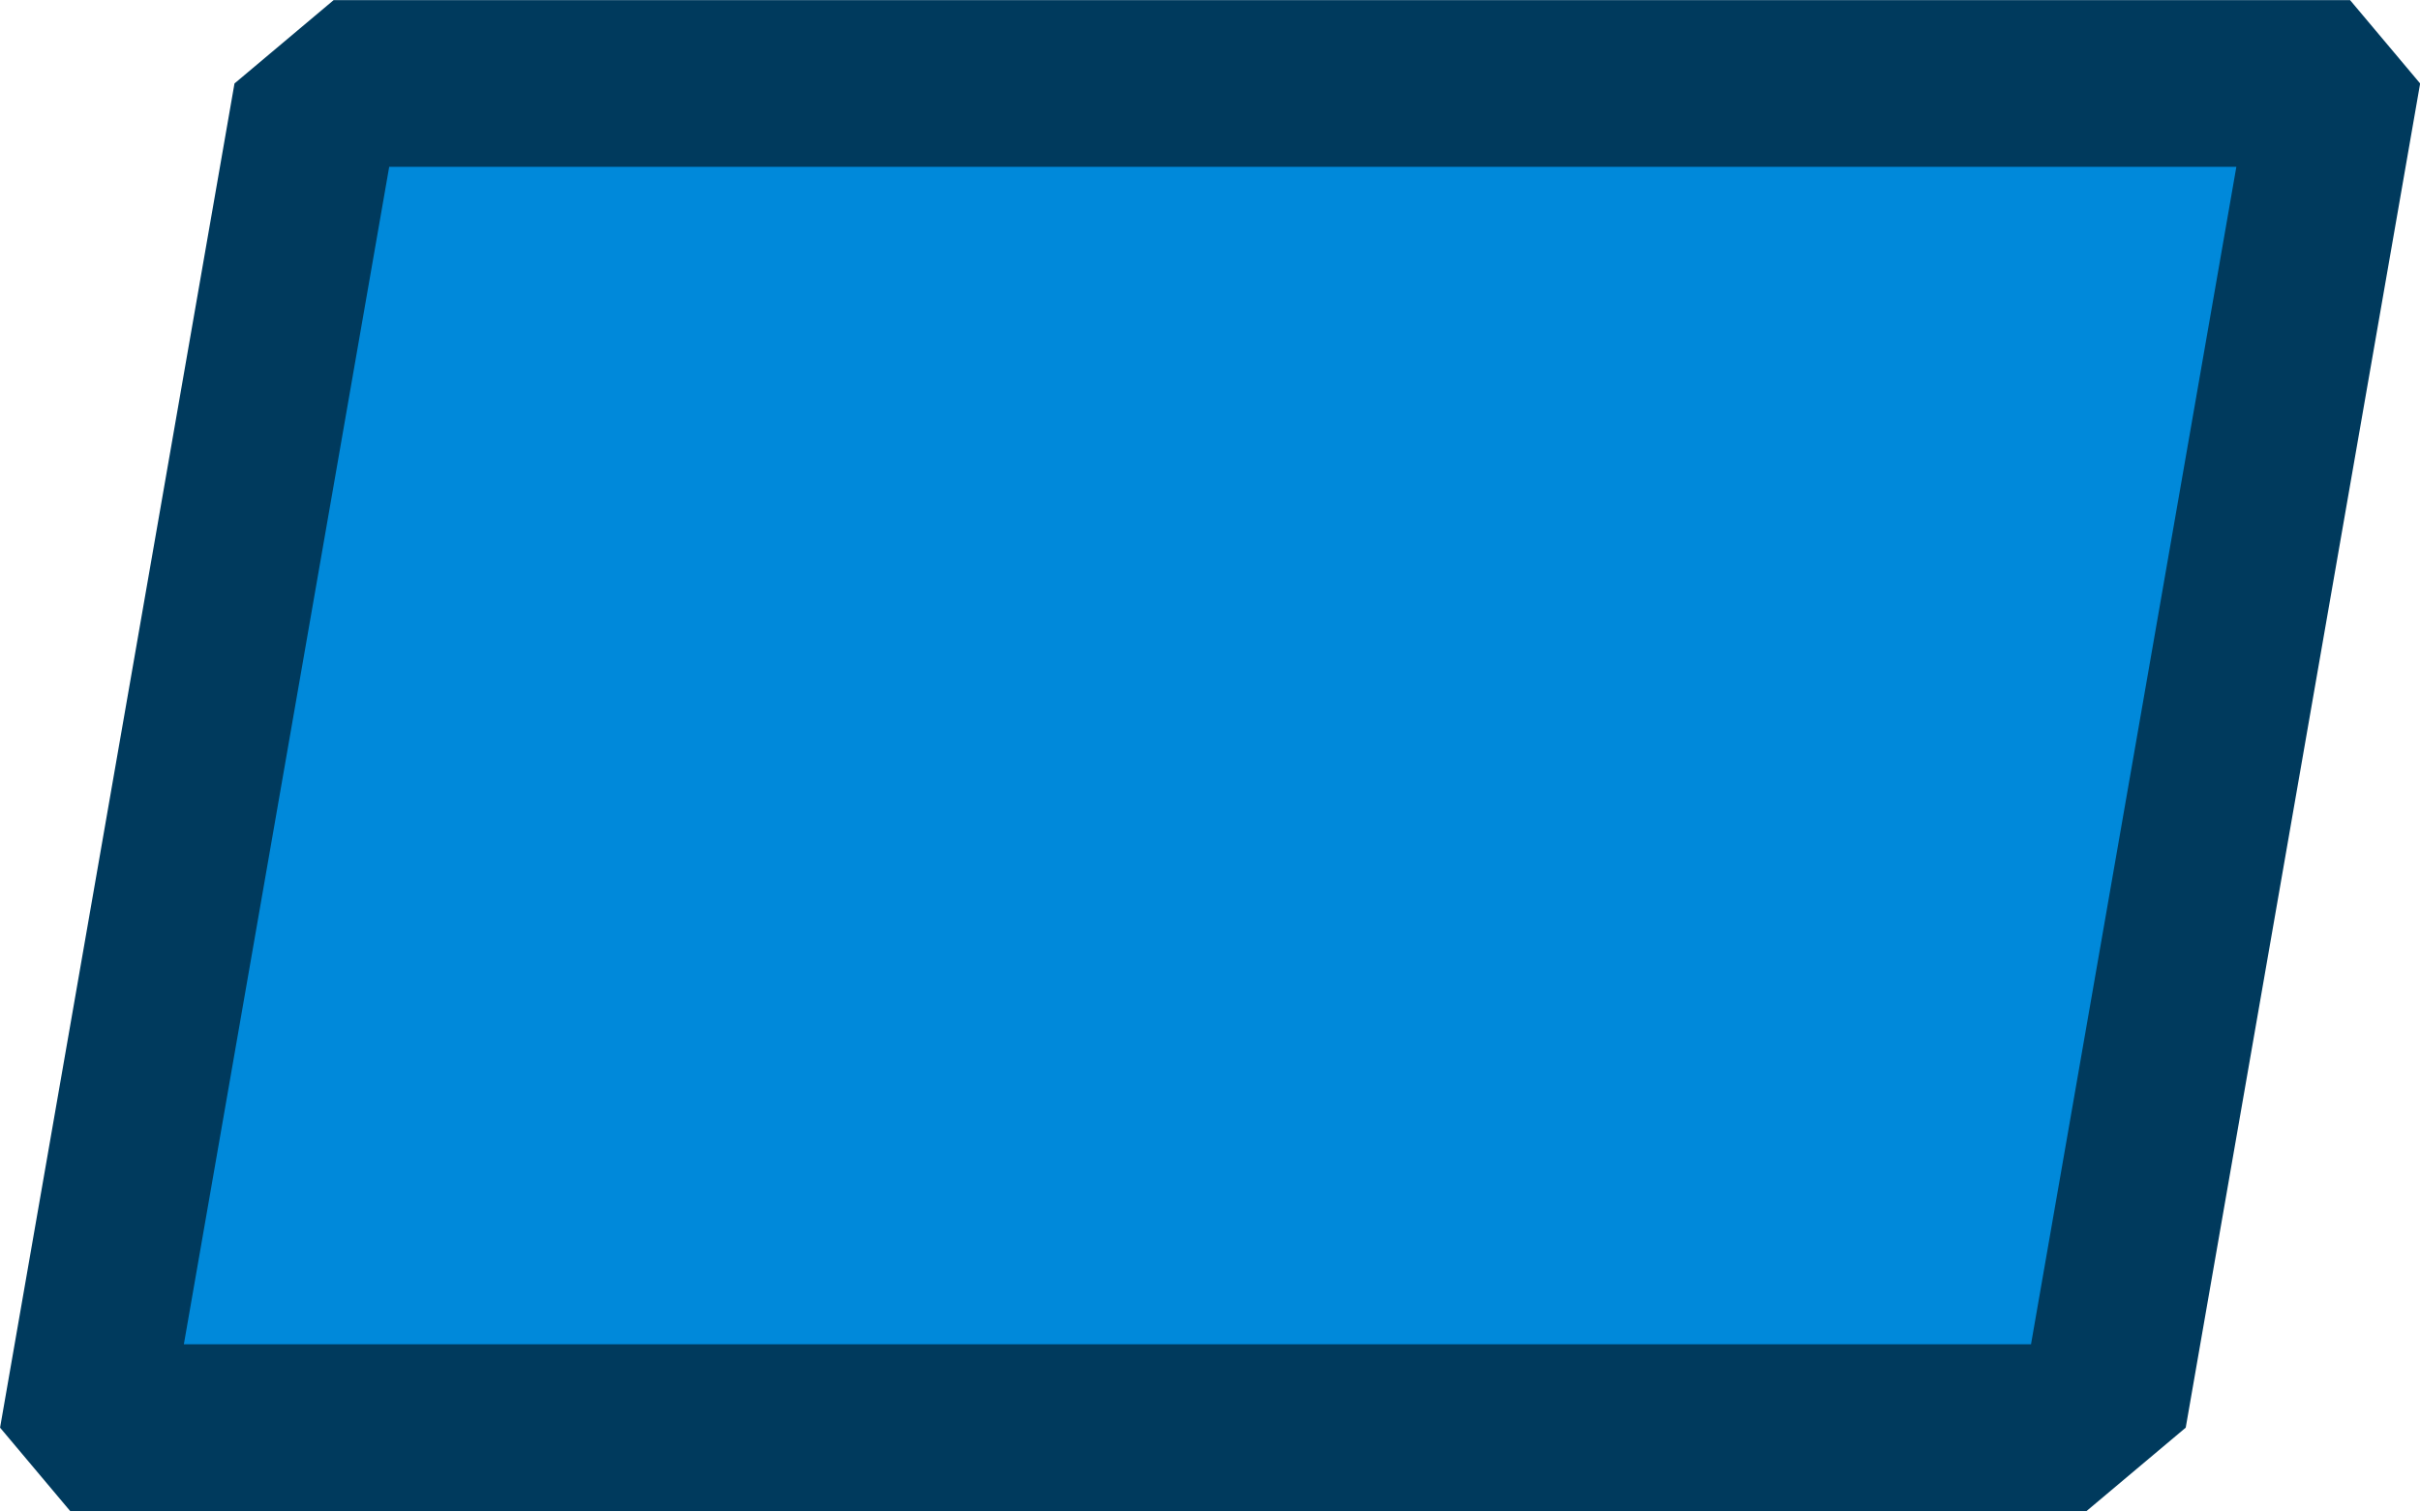
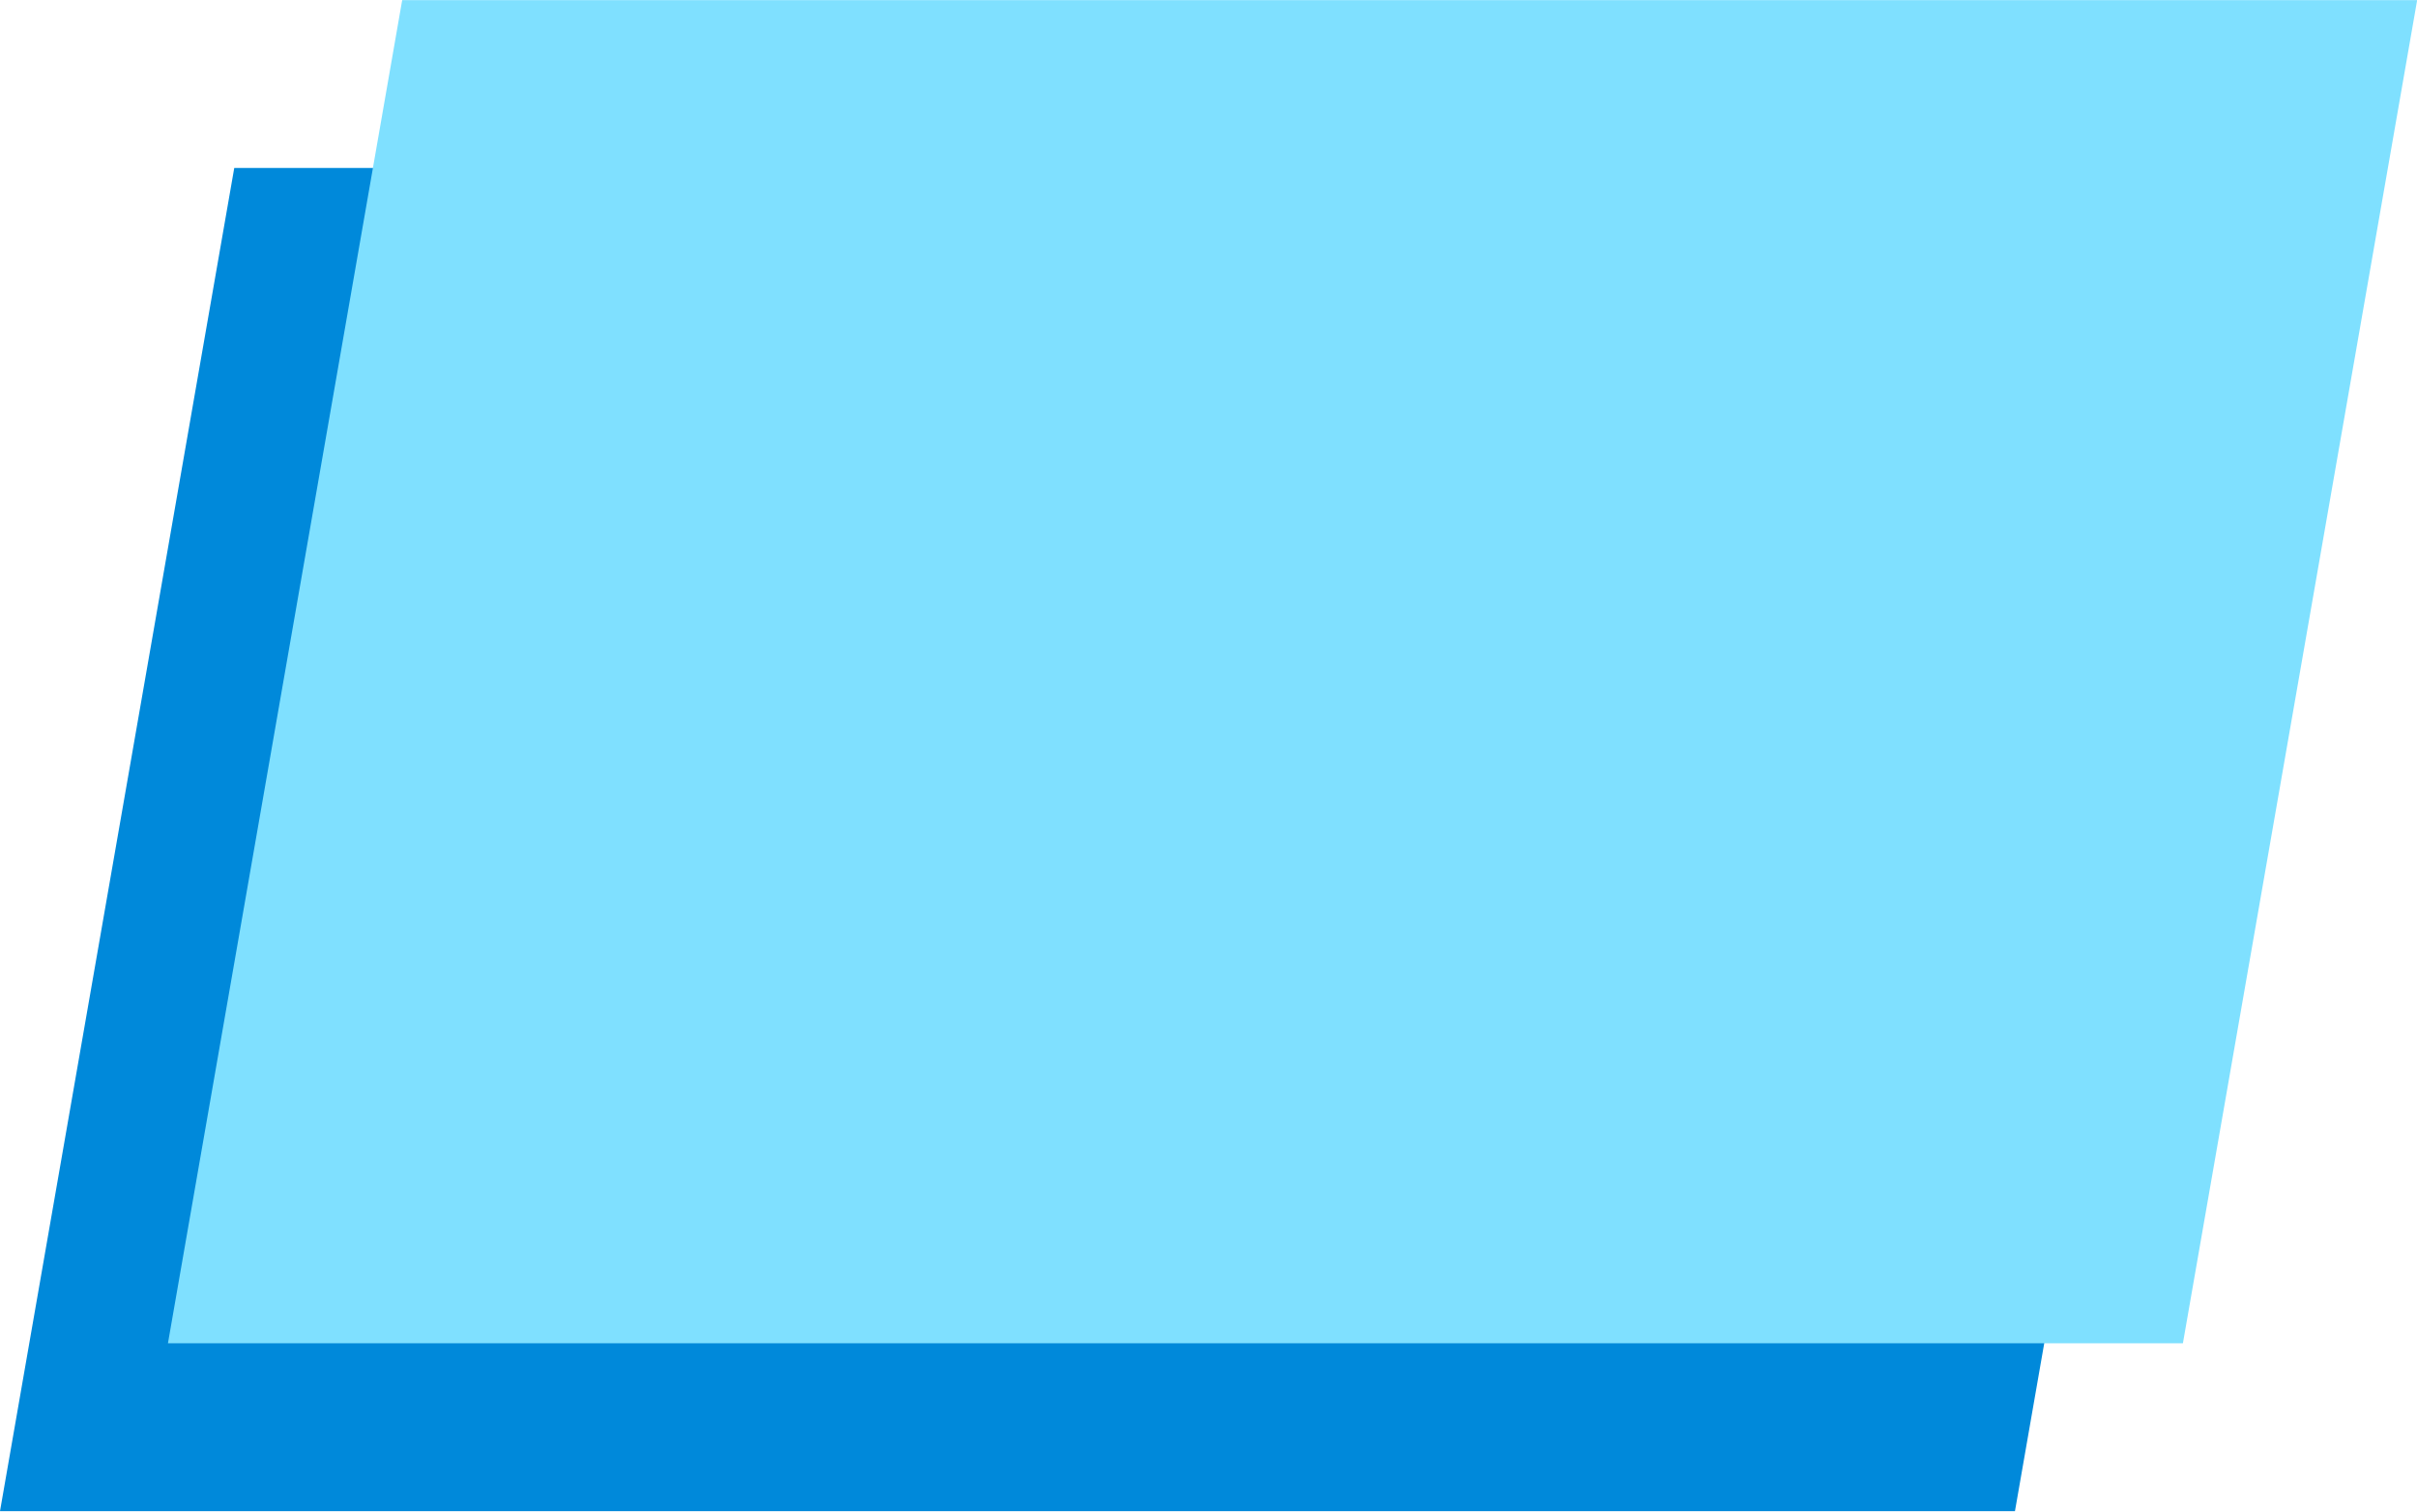
- <svg xmlns="http://www.w3.org/2000/svg" width="7.621mm" height="4.759mm" viewBox="0 0 7.621 4.759" version="1.1" id="svg1" xml:space="preserve">
+ <svg xmlns="http://www.w3.org/2000/svg" width="7.617mm" height="4.763mm" viewBox="0 0 7.617 4.763" version="1.1" id="svg1" xml:space="preserve">
  <defs id="defs1" />
-   <g id="layer1" transform="translate(-16.50924,-220.0707)">
-     <rect style="fill:#0089da;fill-opacity:1;stroke:#003a5d;stroke-width:0.533;stroke-linecap:butt;stroke-linejoin:bevel;stroke-dasharray:none;stroke-opacity:1" id="rect3" width="6.35" height="4.297" x="55.939" y="223.659" transform="matrix(1,0,-0.1718009,0.9851317,0,0)" />
+   <g id="layer1" transform="translate(-15.34583,-219.6042)">
+     <rect style="fill:#0089da;fill-opacity:1;stroke:none;stroke-width:0.533;stroke-linecap:butt;stroke-linejoin:bevel;stroke-dasharray:none;stroke-opacity:1" id="rect3-8" width="6.35" height="4.297" x="54.474" y="223.456" transform="matrix(1,0,-0.1718009,0.9851317,0,0)" />
+     <rect style="fill:#7fe0ff;fill-opacity:1;stroke:none;stroke-width:0.533;stroke-linecap:butt;stroke-linejoin:bevel;stroke-dasharray:none;stroke-opacity:1" id="rect3" width="6.35" height="4.297" x="54.911" y="222.919" transform="matrix(1,0,-0.1718009,0.9851317,0,0)" />
  </g>
</svg>
